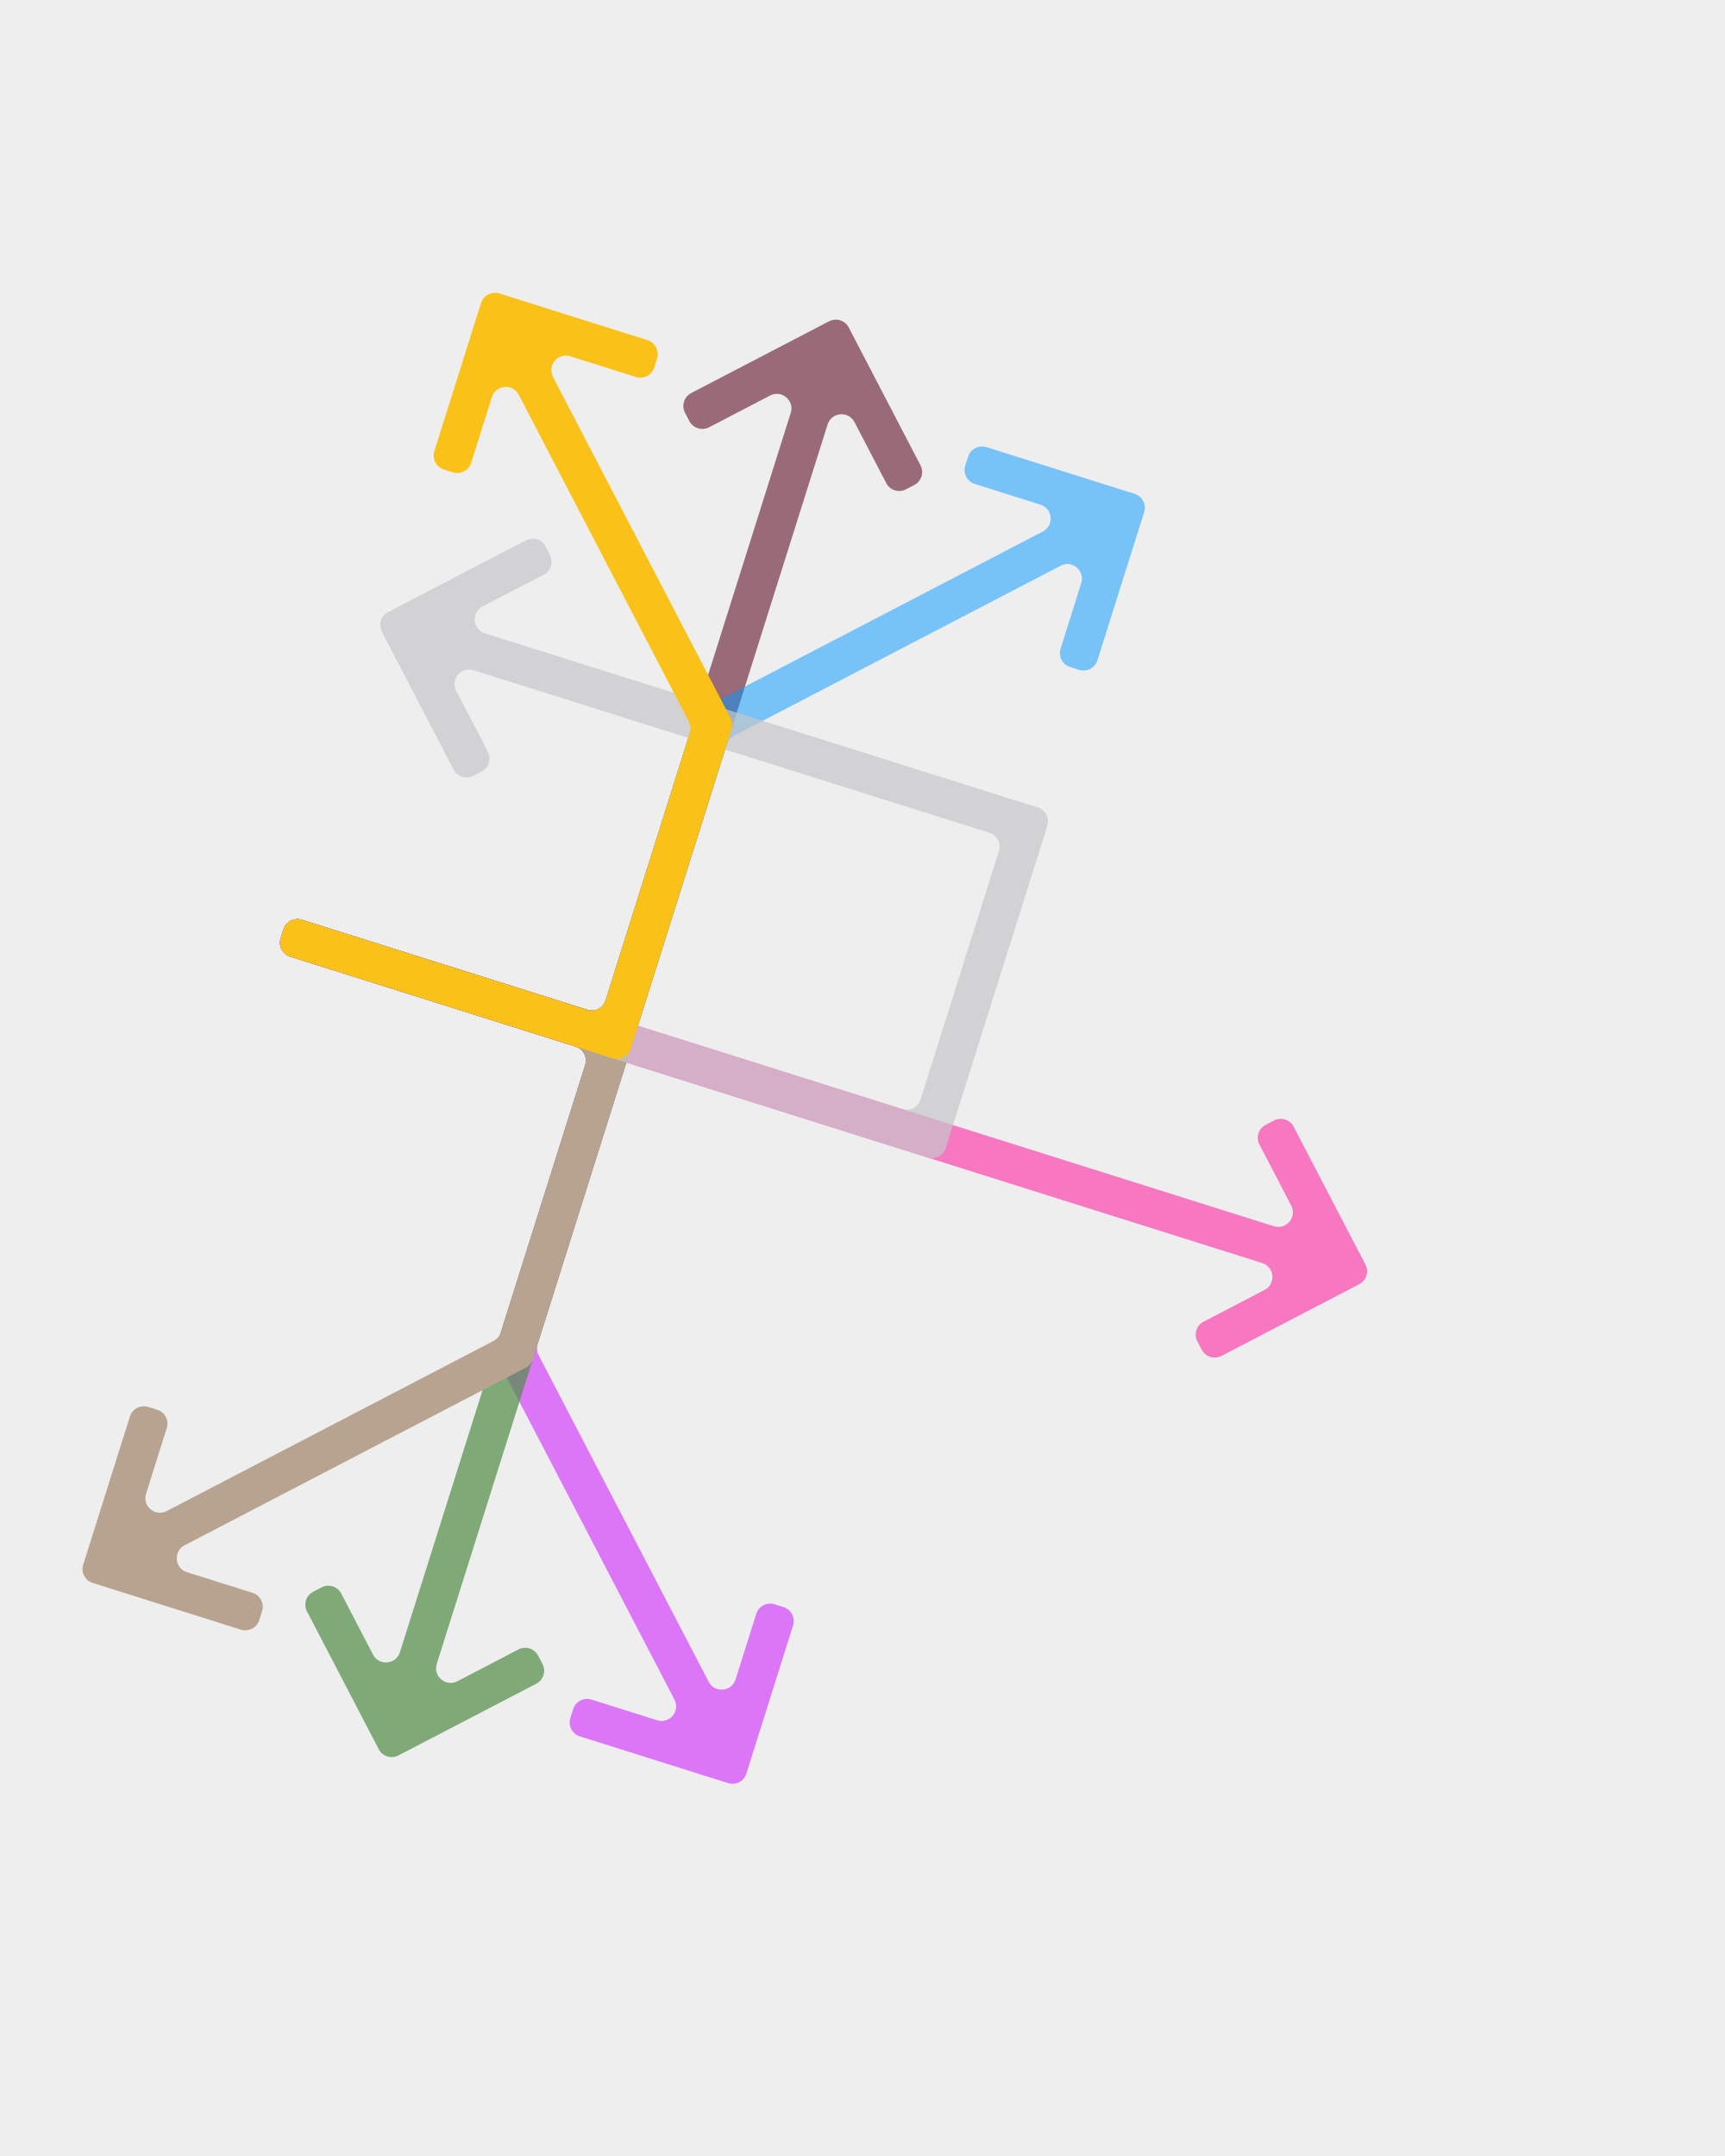
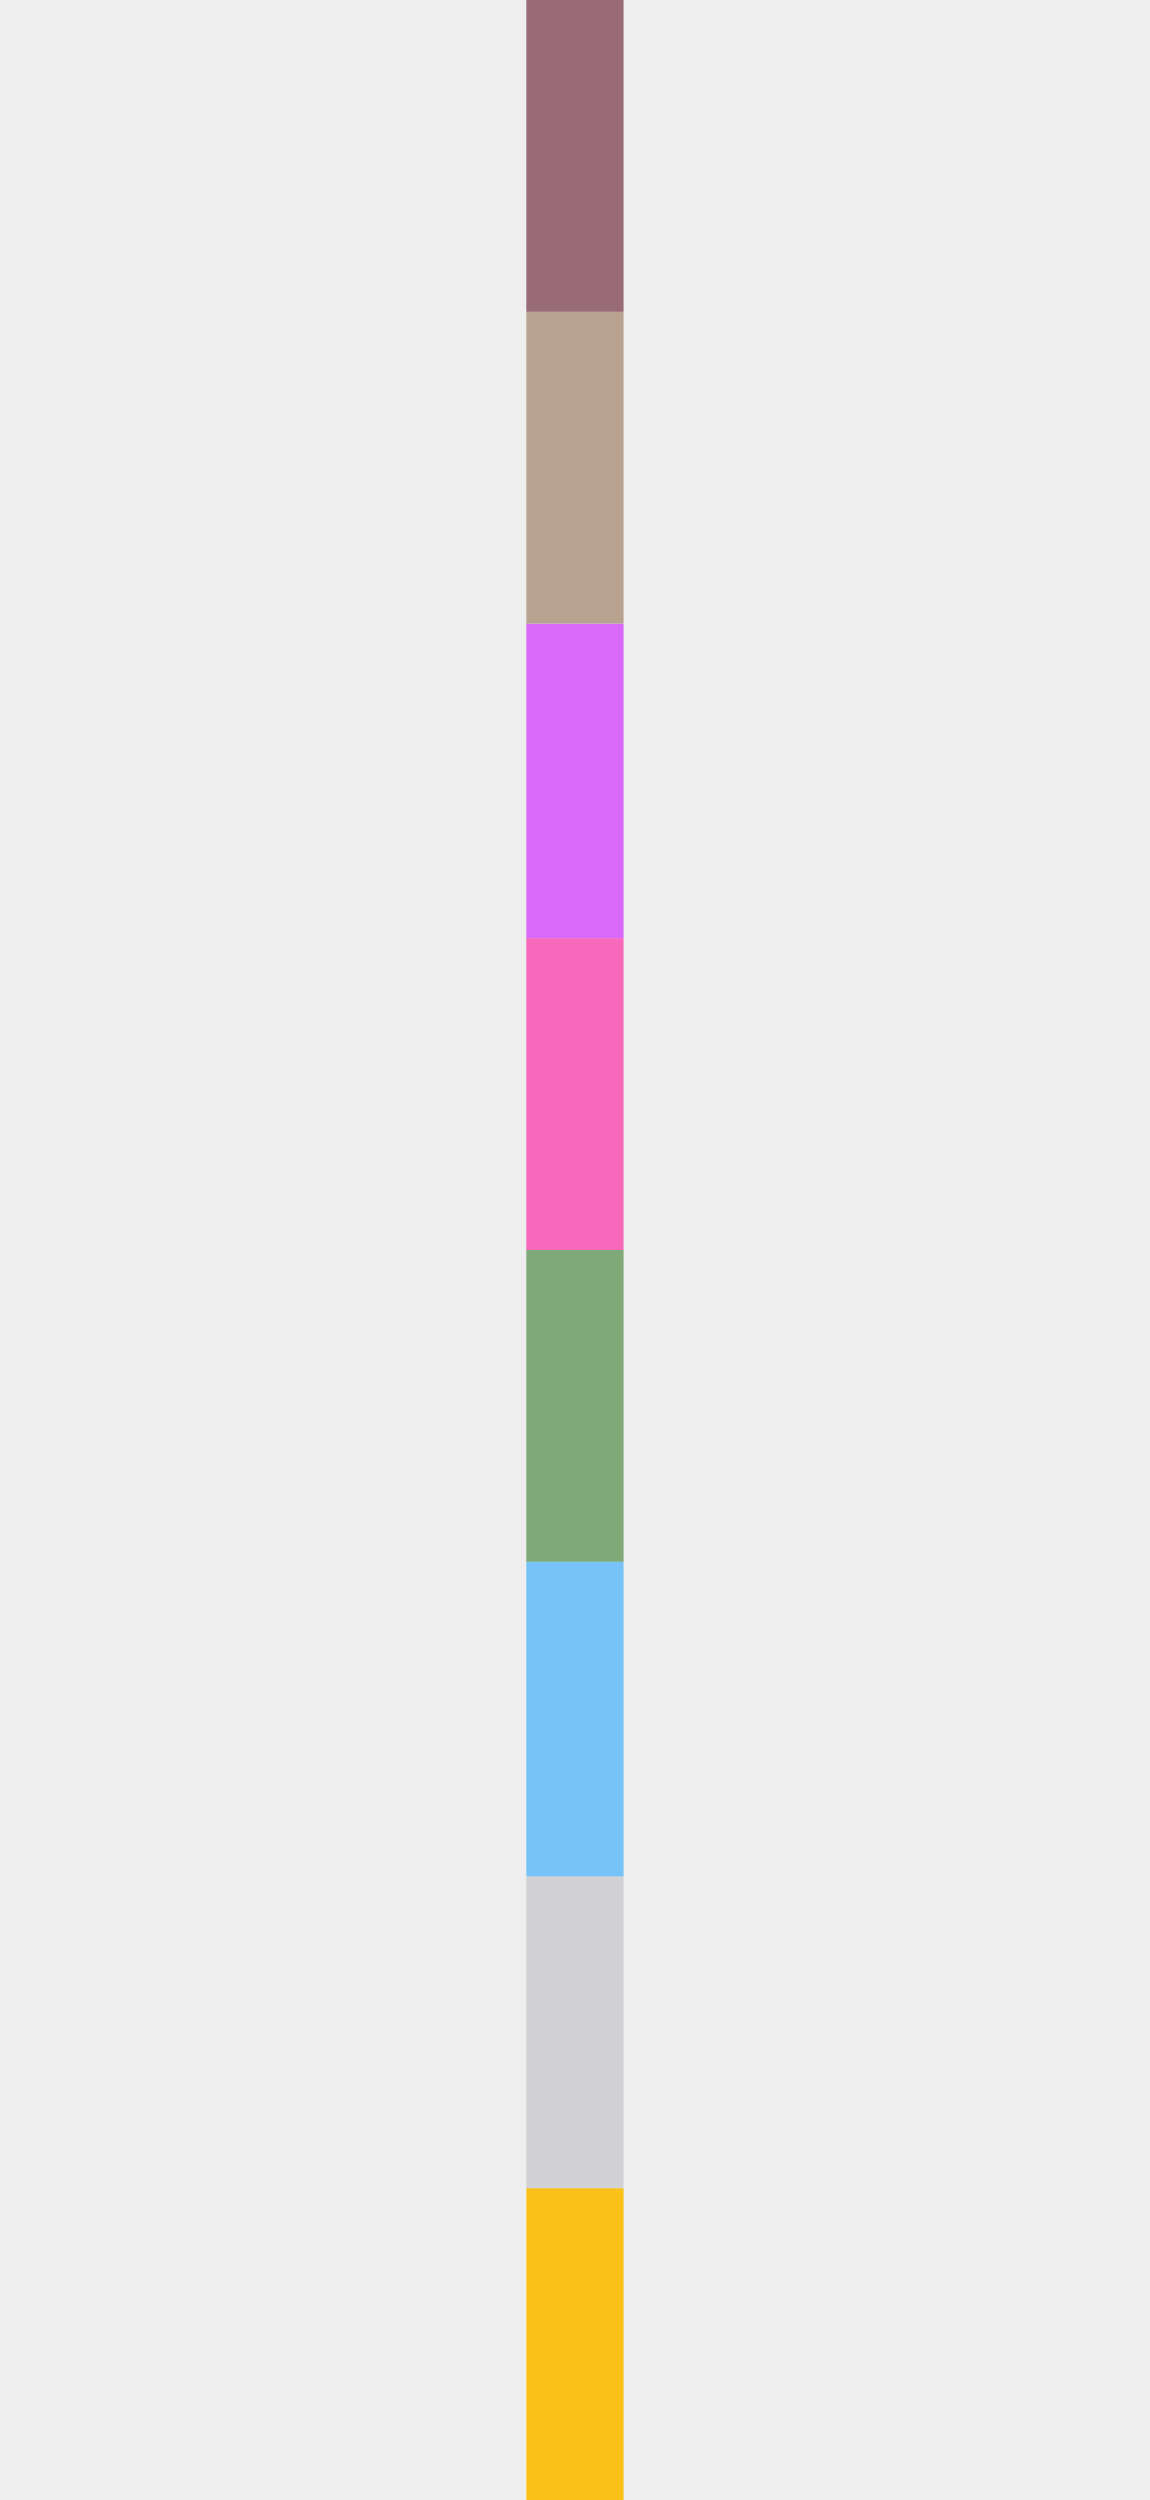
- <svg xmlns="http://www.w3.org/2000/svg" viewBox="0 140 402 502.5">
-   <rect x="0" y="140" width="402" height="502.5" fill="#EEEEEF" />
-   <g transform="rotate(17.5 143 382)">
-     <g data-arrow-source="6" transform="translate(62 382) scale(.6) translate(0 -292.46)">
-       <path d="M181.74,44.34L139.07,1.66c-2.21-2.21-5.8-2.21-8.02,0l-42.68,42.68c-2.21,2.21-2.21,5.8,0,8.02l2.59,2.59c2.21,2.21,5.8,2.21,8.02,0l18.9-18.9c3.57-3.57,9.68-1.04,9.68,4.01v239.24c0,3.13-2.54,5.67-5.67,5.67H5.67C2.54,284.96,0,287.5,0,290.63v3.66C0,297.42,2.54,299.96,5.67,299.96h131.22c3.13,0,5.67-2.54,5.67-5.67V40.05c0-5.05,6.11-7.58,9.68-4.01l18.9,18.9c2.21,2.21,5.8,2.21,8.02,0l2.59-2.59c2.21-2.21,2.21-5.8,0-8.02Z" transform="" fill="#753245" fill-opacity="0.7" />
-     </g>
-     <g data-arrow-source="1" transform="translate(62 382) scale(.6) translate(0 -262.56)">
-       <path d="M198.37,5.67v3.66c0,3.13,2.54,5.67,5.67,5.67h26.73c5.05,0,7.58,6.11,4.01,9.68l-105.55,105.55c-1.06,1.06-1.66,2.51-1.66,4.01v115.15c0,3.13-2.54,5.67-5.67,5.67H5.67c-3.13,0-5.67,2.54-5.67,5.67v3.66c0,3.13,2.54,5.67,5.67,5.67h131.22c3.13,0,5.67-2.54,5.67-5.67v-123.94c0-1.5.6-2.95,1.66-4.01l101.16-101.16c3.57-3.57,9.68-1.04,9.68,4.01v26.73c0,3.13,2.54,5.67,5.67,5.67h3.66c3.13,0,5.67-2.54,5.67-5.67V5.67c0-3.13-2.54-5.67-5.67-5.67h-60.35c-3.13,0-5.67,2.54-5.67,5.67Z" transform="" fill="#0099FF" fill-opacity="0.5" />
-     </g>
-     <g data-arrow-source="7" transform="translate(62 382) scale(.6) translate(0 -48.345)">
-       <path d="M389.22,1.66l-2.59,2.59c-2.21,2.21-2.21,5.8,0,8.02l18.9,18.9c3.57,3.57,1.04,9.68-4.01,9.68H5.67c-3.13,0-5.67,2.54-5.67,5.67v3.66c0,3.13,2.54,5.67,5.67,5.67h395.85c5.05,0,7.58,6.11,4.01,9.68l-18.9,18.9c-2.21,2.21-2.21,5.8,0,8.02l2.59,2.59c2.21,2.21,5.8,2.21,8.02,0l42.68-42.68c2.21-2.21,2.21-5.8,0-8.02L397.23,1.66c-2.21-2.21-5.8-2.21-8.02,0Z" transform="" fill="#FF0095" fill-opacity="0.5" />
-     </g>
-     <g data-arrow-source="2" transform="translate(62 382) scale(.6) translate(0 -7.5)">
-       <path d="M198.37,264.39v-3.66c0-3.13,2.54-5.67,5.67-5.67h26.73c5.05,0,7.58-6.11,4.01-9.68l-105.55-105.55c-1.06-1.06-1.66-2.51-1.66-4.01V20.67c0-3.13-2.54-5.67-5.67-5.67H5.67c-3.13,0-5.67-2.54-5.67-5.67v-3.66C0,2.54,2.54,0,5.67,0h131.22c3.13,0,5.67,2.54,5.67,5.67v123.94c0,1.5.6,2.95,1.66,4.01l101.16,101.16c3.57,3.57,9.68,1.04,9.68-4.01v-26.73c0-3.13,2.54-5.67,5.67-5.67h3.66c3.13,0,5.67,2.54,5.67,5.67v60.35c0,3.13-2.54,5.67-5.67,5.67h-60.35c-3.13,0-5.67-2.54-5.67-5.67Z" transform="" fill="#C800FF" fill-opacity="0.5" />
-     </g>
-     <g data-arrow-source="5" transform="translate(62 382) scale(.6) translate(0 -7.5)">
-       <path d="M181.74,255.63l-42.68,42.68c-2.21,2.21-5.8,2.21-8.02,0l-42.68-42.68c-2.21-2.21-2.21-5.8,0-8.02l2.59-2.59c2.21-2.21,5.8-2.21,8.02,0l18.9,18.9c3.57,3.57,9.68,1.04,9.68-4.01V20.67c0-3.13-2.54-5.67-5.67-5.67H5.67c-3.13,0-5.67-2.54-5.67-5.67v-3.66C0,2.54,2.54,0,5.67,0h131.22c3.13,0,5.67,2.54,5.67,5.67v254.24c0,5.05,6.11,7.58,9.68,4.01l18.9-18.9c2.21-2.21,5.8-2.21,8.02,0l2.59,2.59c2.21,2.21,2.21,5.8,0,8.02Z" transform="" fill="#508D47" fill-opacity="0.7" />
-     </g>
-     <g data-arrow-source="3" transform="translate(62 382) scale(.6) translate(0 -7.5)">
-       <path d="M0,66.02V5.67C0,2.54,2.54,0,5.67,0h60.35c3.13,0,5.67,2.54,5.67,5.67v3.66c0,3.13-2.54,5.67-5.67,5.67h-26.72c-5.05,0-7.58,6.11-4.01,9.68l105.61,105.61c1.06,1.06,1.66,2.51,1.66,4.01v130.15c0,3.13-2.54,5.67-5.67,5.67H5.67c-3.13,0-5.67-2.54-5.67-5.67v-3.66c0-3.13,2.54-5.67,5.67-5.67h116.22c3.13,0,5.67-2.54,5.67-5.67v-108.94c0-1.5-.6-2.95-1.66-4.01L24.68,35.28c-3.57-3.57-9.68-1.04-9.68,4.01v26.74c0,3.13-2.54,5.67-5.67,5.67h-3.66C2.54,71.69,0,69.15,0,66.02Z" transform="translate(0 270.11) scale(1 -1)" fill="#B8A391" fill-opacity="1" />
-     </g>
-     <g data-arrow-source="8" transform="translate(62 382) scale(.6) translate(0 -175.9)">
-       <path d="M35.99,31.22l18.95-18.95c2.21-2.21,2.21-5.8,0-8.02l-2.59-2.59c-2.21-2.21-5.8-2.21-8.02,0L1.66,44.34c-2.21,2.21-2.21,5.8,0,8.02l42.68,42.68c2.21,2.21,5.8,2.21,8.02,0l2.59-2.59c2.21-2.21,2.21-5.8,0-8.02l-18.85-18.85c-3.57-3.57-1.04-9.68,4.01-9.68l210.07-.05c3.13,0,5.67,2.54,5.67,5.67v101.22c0,3.13-2.54,5.67-5.67,5.67h-116.22c-3.13,0-5.67,2.54-5.67,5.67v3.66c0,3.13,2.54,5.67,5.67,5.67h131.22c3.13,0,5.67-2.54,5.67-5.67V46.51c0-3.13-2.54-5.67-5.67-5.67l-225.18.05c-5.05,0-7.58-6.11-4.01-9.68Z" transform="" fill="#C6C7C9" fill-opacity="0.7" />
-     </g>
-     <g data-arrow-source="4" transform="translate(62 382) scale(.6) translate(0 -262.61)">
-       <path d="M0,66.02V5.67C0,2.54,2.54,0,5.67,0h60.35c3.13,0,5.67,2.54,5.67,5.67v3.66c0,3.13-2.54,5.67-5.67,5.67h-26.72c-5.05,0-7.58,6.11-4.01,9.68l105.61,105.61c1.06,1.06,1.66,2.51,1.66,4.01v130.15c0,3.13-2.54,5.67-5.67,5.67H5.67c-3.13,0-5.67-2.54-5.67-5.67v-3.66c0-3.13,2.54-5.67,5.67-5.67h116.22c3.13,0,5.67-2.54,5.67-5.67v-108.94c0-1.5-.6-2.95-1.66-4.01L24.68,35.28c-3.57-3.57-9.68-1.04-9.68,4.01v26.74c0,3.13-2.54,5.67-5.67,5.67h-3.66C2.54,71.69,0,69.15,0,66.02Z" transform="" fill="#FAC119" fill-opacity="1" />
-     </g>
+ <svg xmlns="http://www.w3.org/2000/svg" width="402" height="874" viewBox="0 0 402 874" fill="none">
+   <g clip-path="url(#clip0_521_1442)">
+     <rect width="402" height="874" fill="#EEEEEF" />
+     <rect opacity="0.8" x="184" y="437" width="109" height="34" transform="rotate(-90 184 437)" fill="#FF0095" fill-opacity="0.7" />
+     <rect opacity="0.8" width="110" height="34" transform="matrix(1.41704e-09 -1 1 1.34837e-06 184 328)" fill="#C800FF" fill-opacity="0.7" />
+     <rect width="109" height="34" transform="matrix(1.41704e-09 -1 1 1.34837e-06 184 218)" fill="#B8A391" />
+     <rect width="109" height="34" transform="matrix(1.41704e-09 -1 1 1.34837e-06 184 109)" fill="#753245" fill-opacity="0.7" />
+     <rect width="109" height="34" transform="matrix(1.41704e-09 -1 1 1.34837e-06 184 874)" fill="#FAC119" />
+     <rect width="109" height="34" transform="matrix(1.41704e-09 -1 1 1.34837e-06 184 765)" fill="#C6C7C9" fill-opacity="0.7" />
+     <rect width="110" height="34" transform="matrix(1.41704e-09 -1 1 1.34837e-06 184 656)" fill="#0099FF" fill-opacity="0.5" />
+     <rect width="109" height="34" transform="matrix(1.41704e-09 -1 1 1.34837e-06 184 546)" fill="#508D47" fill-opacity="0.7" />
  </g>
+   <defs>
+     <clipPath id="clip0_521_1442">
+       <rect width="402" height="874" fill="white" />
+     </clipPath>
+   </defs>
</svg>
